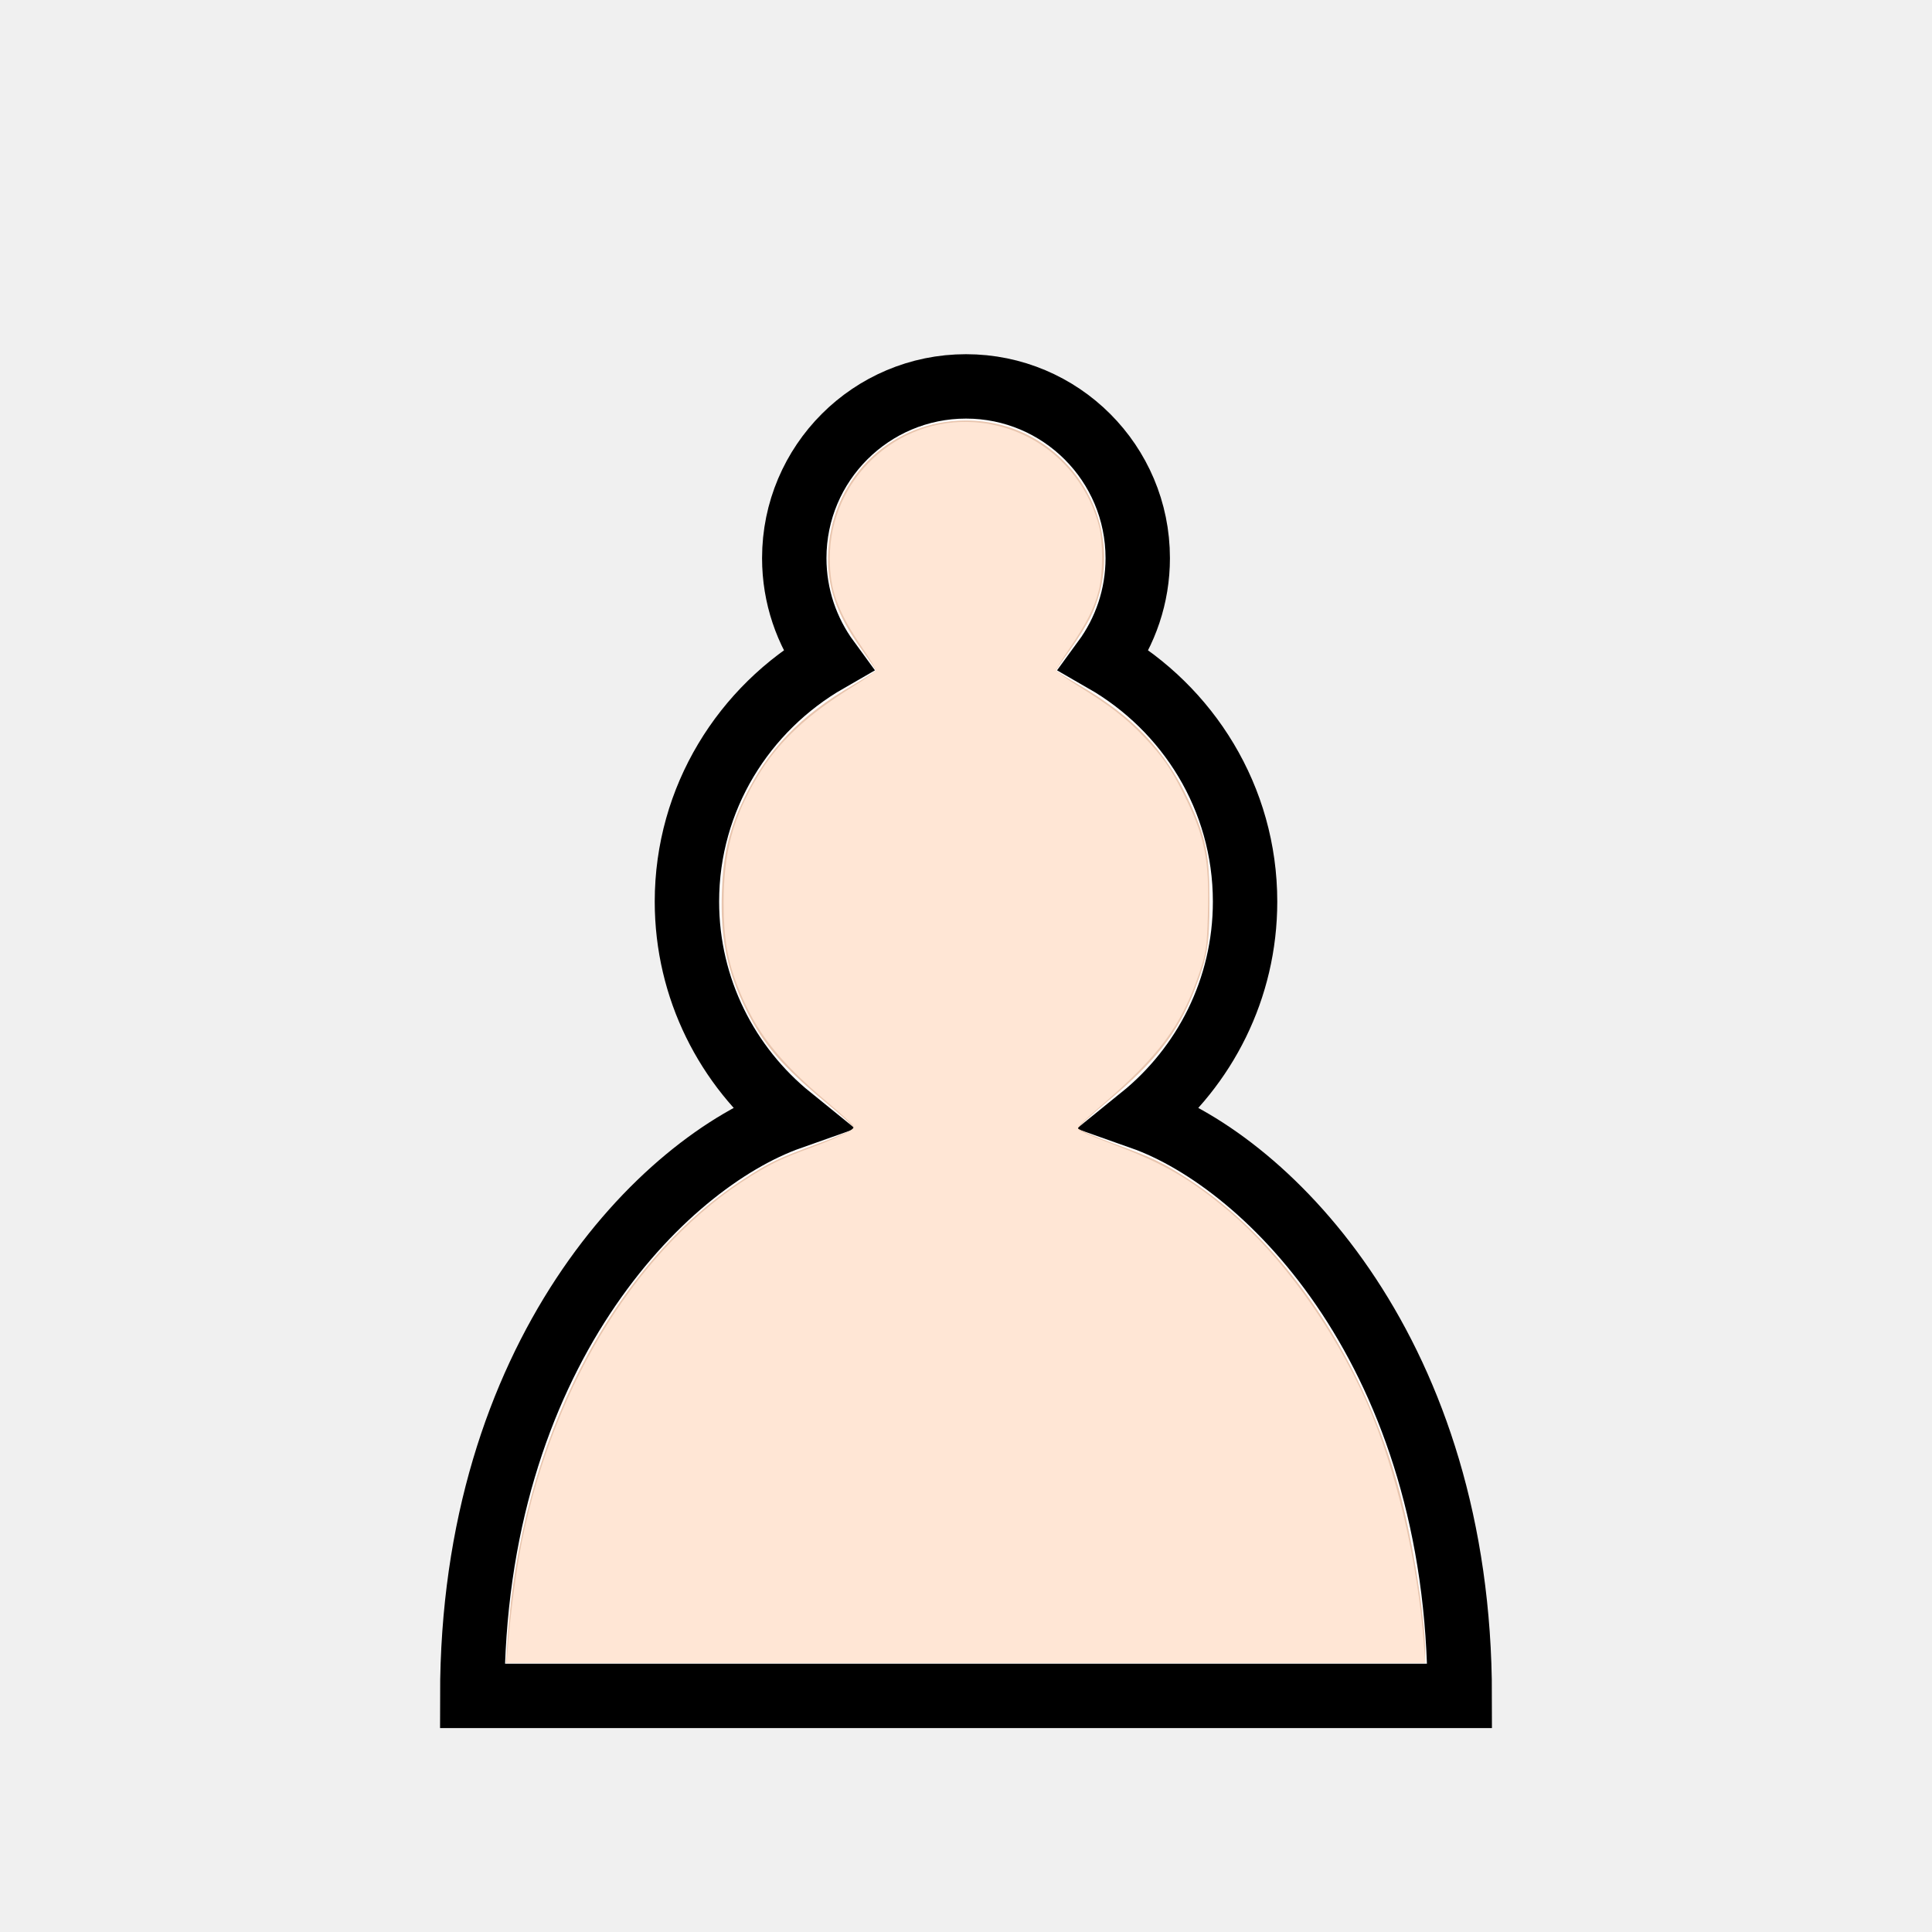
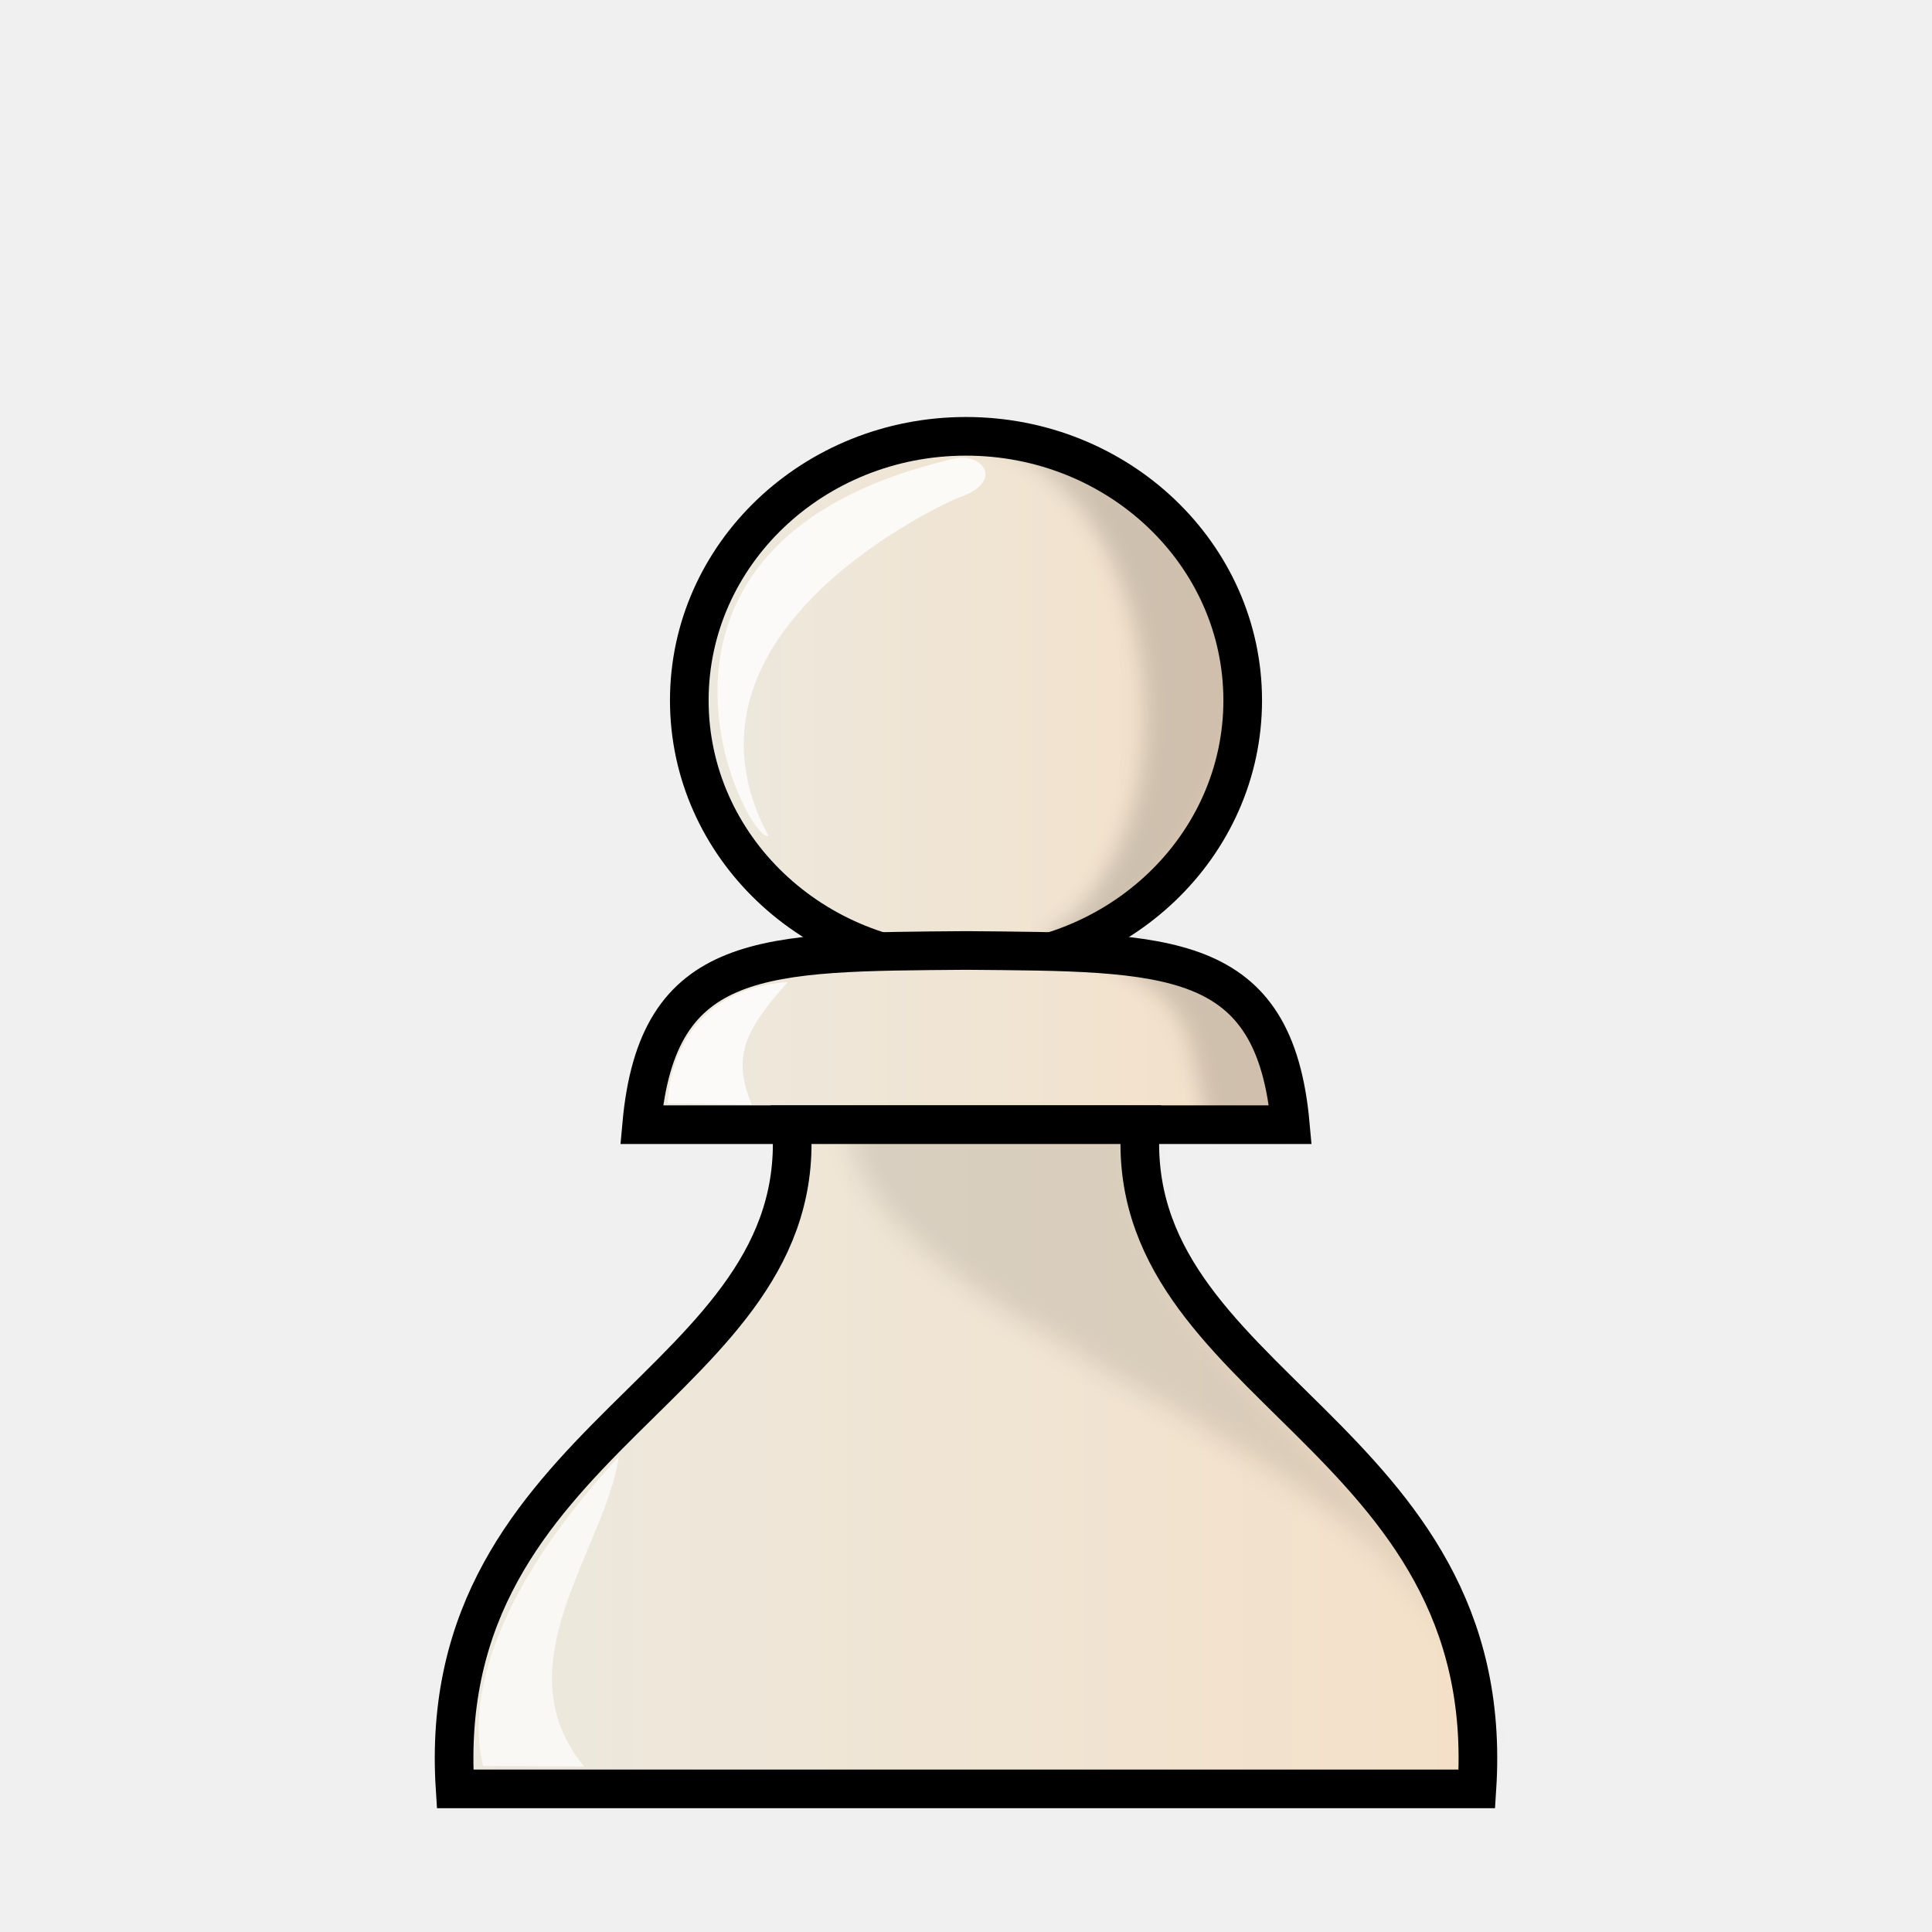
- <svg xmlns="http://www.w3.org/2000/svg" version="1.1" width="45" height="45" id="svg4">
-   <defs id="defs8" />
-   <path d="m 22.5,9 c -2.21,0 -4,1.79 -4,4 0,0.89 0.29,1.71 0.78,2.38 C 17.33,16.5 16,18.59 16,21 c 0,2.03 0.94,3.84 2.41,5.03 C 15.41,27.09 11,31.58 11,39.5 H 34 C 34,31.58 29.59,27.09 26.59,26.03 28.06,24.84 29,23.03 29,21 29,18.59 27.67,16.5 25.72,15.38 26.21,14.71 26.5,13.89 26.5,13 c 0,-2.21 -1.79,-4 -4,-4 z" style="opacity:1;fill:#ffffff;fill-opacity:1;fill-rule:nonzero;stroke:#000000;stroke-width:1.5;stroke-linecap:round;stroke-linejoin:miter;stroke-miterlimit:4;stroke-dasharray:none;stroke-opacity:1" id="path2" />
-   <path style="fill:#e9c6af;stroke-width:0.054" d="m 11.824,38.159 c 0.296,-4.555 2.424,-8.701 5.488,-10.689 0.608,-0.395 0.807,-0.49 1.747,-0.834 0.458,-0.168 0.833,-0.329 0.833,-0.358 0,-0.029 -0.29,-0.294 -0.645,-0.588 -1.038,-0.862 -1.473,-1.368 -1.873,-2.182 -0.447,-0.91 -0.601,-1.67 -0.559,-2.765 0.033,-0.858 0.168,-1.419 0.517,-2.145 0.55,-1.146 1.298,-1.925 2.544,-2.647 0.289,-0.168 0.526,-0.317 0.526,-0.332 3.76e-4,-0.015 -0.147,-0.233 -0.328,-0.484 -0.61,-0.846 -0.838,-1.53 -0.78,-2.339 0.123,-1.717 1.495,-3.002 3.206,-3.002 2.348,0 3.913,2.45 2.911,4.556 -0.086,0.18 -0.304,0.533 -0.485,0.784 -0.181,0.251 -0.329,0.469 -0.328,0.484 3.77e-4,0.015 0.237,0.164 0.526,0.332 1.268,0.735 2.014,1.521 2.565,2.699 0.402,0.861 0.484,1.259 0.483,2.345 -2.15e-4,1.024 -0.049,1.305 -0.361,2.097 -0.382,0.97 -0.901,1.634 -1.983,2.537 -0.397,0.331 -0.721,0.625 -0.721,0.652 0,0.027 0.375,0.187 0.833,0.355 0.94,0.345 1.139,0.44 1.747,0.834 2.156,1.399 3.956,4.003 4.833,6.992 0.342,1.164 0.677,3.174 0.677,4.058 v 0.217 H 22.493 11.786 Z" id="path183" />
-   <path style="fill:#ffe6d5;stroke-width:0.054" d="m 11.83,38.347 c 0.06,-0.773 0.196,-1.8 0.324,-2.433 0.752,-3.724 2.757,-6.924 5.339,-8.521 0.484,-0.299 0.705,-0.405 1.377,-0.654 0.727,-0.27 1.043,-0.427 1.014,-0.504 -0.015,-0.039 -0.292,-0.293 -0.615,-0.565 -1.134,-0.953 -1.665,-1.634 -2.072,-2.655 -0.253,-0.635 -0.342,-1.151 -0.342,-1.985 0,-1.182 0.212,-1.972 0.788,-2.941 0.478,-0.804 1.152,-1.438 2.233,-2.103 0.29,-0.178 0.527,-0.347 0.527,-0.375 0,-0.028 -0.142,-0.262 -0.316,-0.519 -0.582,-0.861 -0.759,-1.349 -0.759,-2.091 0,-1.839 1.56,-3.3 3.382,-3.166 1.379,0.101 2.526,1.059 2.886,2.409 0.1,0.375 0.097,1.124 -0.006,1.517 -0.106,0.408 -0.28,0.752 -0.674,1.333 -0.175,0.258 -0.319,0.492 -0.319,0.519 0,0.027 0.237,0.195 0.527,0.373 0.728,0.447 1.118,0.75 1.528,1.184 0.428,0.454 0.612,0.717 0.899,1.287 0.513,1.018 0.622,1.55 0.582,2.852 -0.023,0.767 -0.041,0.887 -0.197,1.348 -0.419,1.238 -0.926,1.921 -2.318,3.121 -0.251,0.217 -0.476,0.426 -0.499,0.465 -0.047,0.079 0.021,0.112 0.929,0.459 1.057,0.403 1.687,0.77 2.53,1.473 1.246,1.039 2.476,2.735 3.251,4.483 0.682,1.538 1.198,3.722 1.338,5.662 l 0.03,0.417 H 22.499 11.8 Z" id="path180" />
+ <svg xmlns="http://www.w3.org/2000/svg" xmlns:xlink="http://www.w3.org/1999/xlink" width="50mm" height="50mm" clip-rule="evenodd" fill-rule="evenodd" image-rendering="optimizeQuality" shape-rendering="geometricPrecision" text-rendering="geometricPrecision" version="1.1" viewBox="0 0 50 50">
+   <defs>
+     <linearGradient id="linearGradient1643" x1="9.241" x2="40.761" y1="27.266" y2="27.266" gradientTransform="matrix(.98495 0 0 .98605 .37559 .64119)" gradientUnits="userSpaceOnUse">
+       <stop stop-color="#ece9df" offset="0" />
+       <stop stop-color="#f4e0c8" offset="1" />
+     </linearGradient>
+     <linearGradient id="linearGradient1520-8" x1="779.03" x2="794.63" y1="54.449" y2="54.449" gradientTransform="matrix(.98131 0 0 .97235 -747.13 -34.817)" gradientUnits="userSpaceOnUse" xlink:href="#linearGradient1643" />
+     <linearGradient id="linearGradient1518-3" x1="777.73" x2="795.93" y1="63.423" y2="63.423" gradientTransform="matrix(.98131 0 0 .97235 -747.13 -34.817)" gradientUnits="userSpaceOnUse" xlink:href="#linearGradient1643" />
+     <linearGradient id="linearGradient1516-7" x1="772.83" x2="800.83" y1="74.581" y2="74.581" gradientTransform="matrix(.98131 0 0 .97235 -747.13 -34.817)" gradientUnits="userSpaceOnUse" xlink:href="#linearGradient1643" />
+     <filter id="filter1689-5" x="-.049" y="-.047" width="1.099" height="1.093" color-interpolation-filters="sRGB">
+       <feGaussianBlur stdDeviation="0.344" />
+     </filter>
+     <filter id="filter1657-4" x="-.075" y="-.035" width="1.151" height="1.07" color-interpolation-filters="sRGB">
+       <feGaussianBlur stdDeviation="0.269" />
+     </filter>
+     <filter id="filter1689-5-3-6" x="-.049" y="-.047" width="1.099" height="1.093" color-interpolation-filters="sRGB">
+       <feGaussianBlur stdDeviation="0.344" />
+     </filter>
+     <filter id="filter1657-4-3-5" x="-.075" y="-.035" width="1.151" height="1.07" color-interpolation-filters="sRGB">
+       <feGaussianBlur stdDeviation="0.269" />
+     </filter>
+   </defs>
+   <ellipse cx="25" cy="18.126" rx="7.161" ry="6.834" fill="url(#linearGradient1520-8)" fill-rule="evenodd" stroke-linejoin="round" style="clip-rule:evenodd;fill:url(#linearGradient1520-8);image-rendering:optimizeQuality;paint-order:markers fill stroke;shape-rendering:geometricPrecision;stroke:#000000" />
+   <path d="m25 24.598c-5.228 0.044-7.985-0.028-8.394 4.508h16.788c-0.409-4.536-3.165-4.463-8.394-4.508z" fill="url(#linearGradient1518-3)" style="clip-rule:evenodd;fill-rule:evenodd;fill:url(#linearGradient1518-3);image-rendering:optimizeQuality;shape-rendering:geometricPrecision;stroke:#000000" />
+   <path d="m20.484 29.106c0.496 6.787-9.303 7.996-8.706 17.19h26.444c0.597-9.194-9.202-10.403-8.706-17.19h-4.516z" fill="url(#linearGradient1516-7)" style="clip-rule:evenodd;fill-rule:evenodd;fill:url(#linearGradient1516-7);image-rendering:optimizeQuality;shape-rendering:geometricPrecision;stroke:#000000" />
+   <path d="m19.884 21.629c-0.528 0.225-4.585-7.628 4.867-9.772 0.717-0.118 1.251 0.641 0.008 1.04 0 0-7.74 3.347-4.875 8.733z" style="clip-rule:evenodd;fill-rule:evenodd;fill:#ffffff;image-rendering:optimizeQuality;opacity:.8;shape-rendering:geometricPrecision" />
+   <path d="m12.504 45.701c-0.324-1.24-0.204-3.973 3.513-8.008-0.37 2.437-3.064 5.393-0.9 8.024z" style="clip-rule:evenodd;fill-rule:evenodd;fill:#ffffff;image-rendering:optimizeQuality;opacity:.7;shape-rendering:geometricPrecision" />
+   <path d="m17.282 28.557s-0.026-2.905 3.106-3.142c-1.079 1.212-1.462 1.906-0.933 3.174z" style="clip-rule:evenodd;fill-rule:evenodd;fill:#ffffff;image-rendering:optimizeQuality;opacity:.8;shape-rendering:geometricPrecision" />
+   <path transform="matrix(.98092 0 0 .9722 -247.86 127.42)" d="m275.09-101.12c0.228 6.037 18.734 9.314 16.553 17.682 1.286-7.878-9.282-10.089-8.875-17.682z" clip-rule="evenodd" fill-rule="evenodd" filter="url(#filter1689-5)" image-rendering="optimizeQuality" opacity=".15" shape-rendering="geometricPrecision" style="filter:url(#filter1689-5-3-6);mix-blend-mode:normal;opacity:.1" />
+   <path transform="matrix(.98092 0 0 .9722 -248.05 126.34)" d="m278.37-118.34c4.975 0.663 6.596 10.501 1.92 13.454 0 0 3.408 0.512 3.966 2.688 0.169 0.66 0.468 2.181 0.468 2.181l2.202 7.7e-4s-0.196-1.54-0.469-2.165c-0.889-2.035-4.686-2.771-4.686-2.771 1.871-1.179 3.898-4.253 3.898-6.358 0.388-4.551-5.509-7.548-7.3-7.03z" clip-rule="evenodd" fill-rule="evenodd" filter="url(#filter1657-4)" image-rendering="optimizeQuality" opacity=".25" shape-rendering="geometricPrecision" style="filter:url(#filter1657-4-3-5);mix-blend-mode:normal;opacity:.15" />
</svg>
